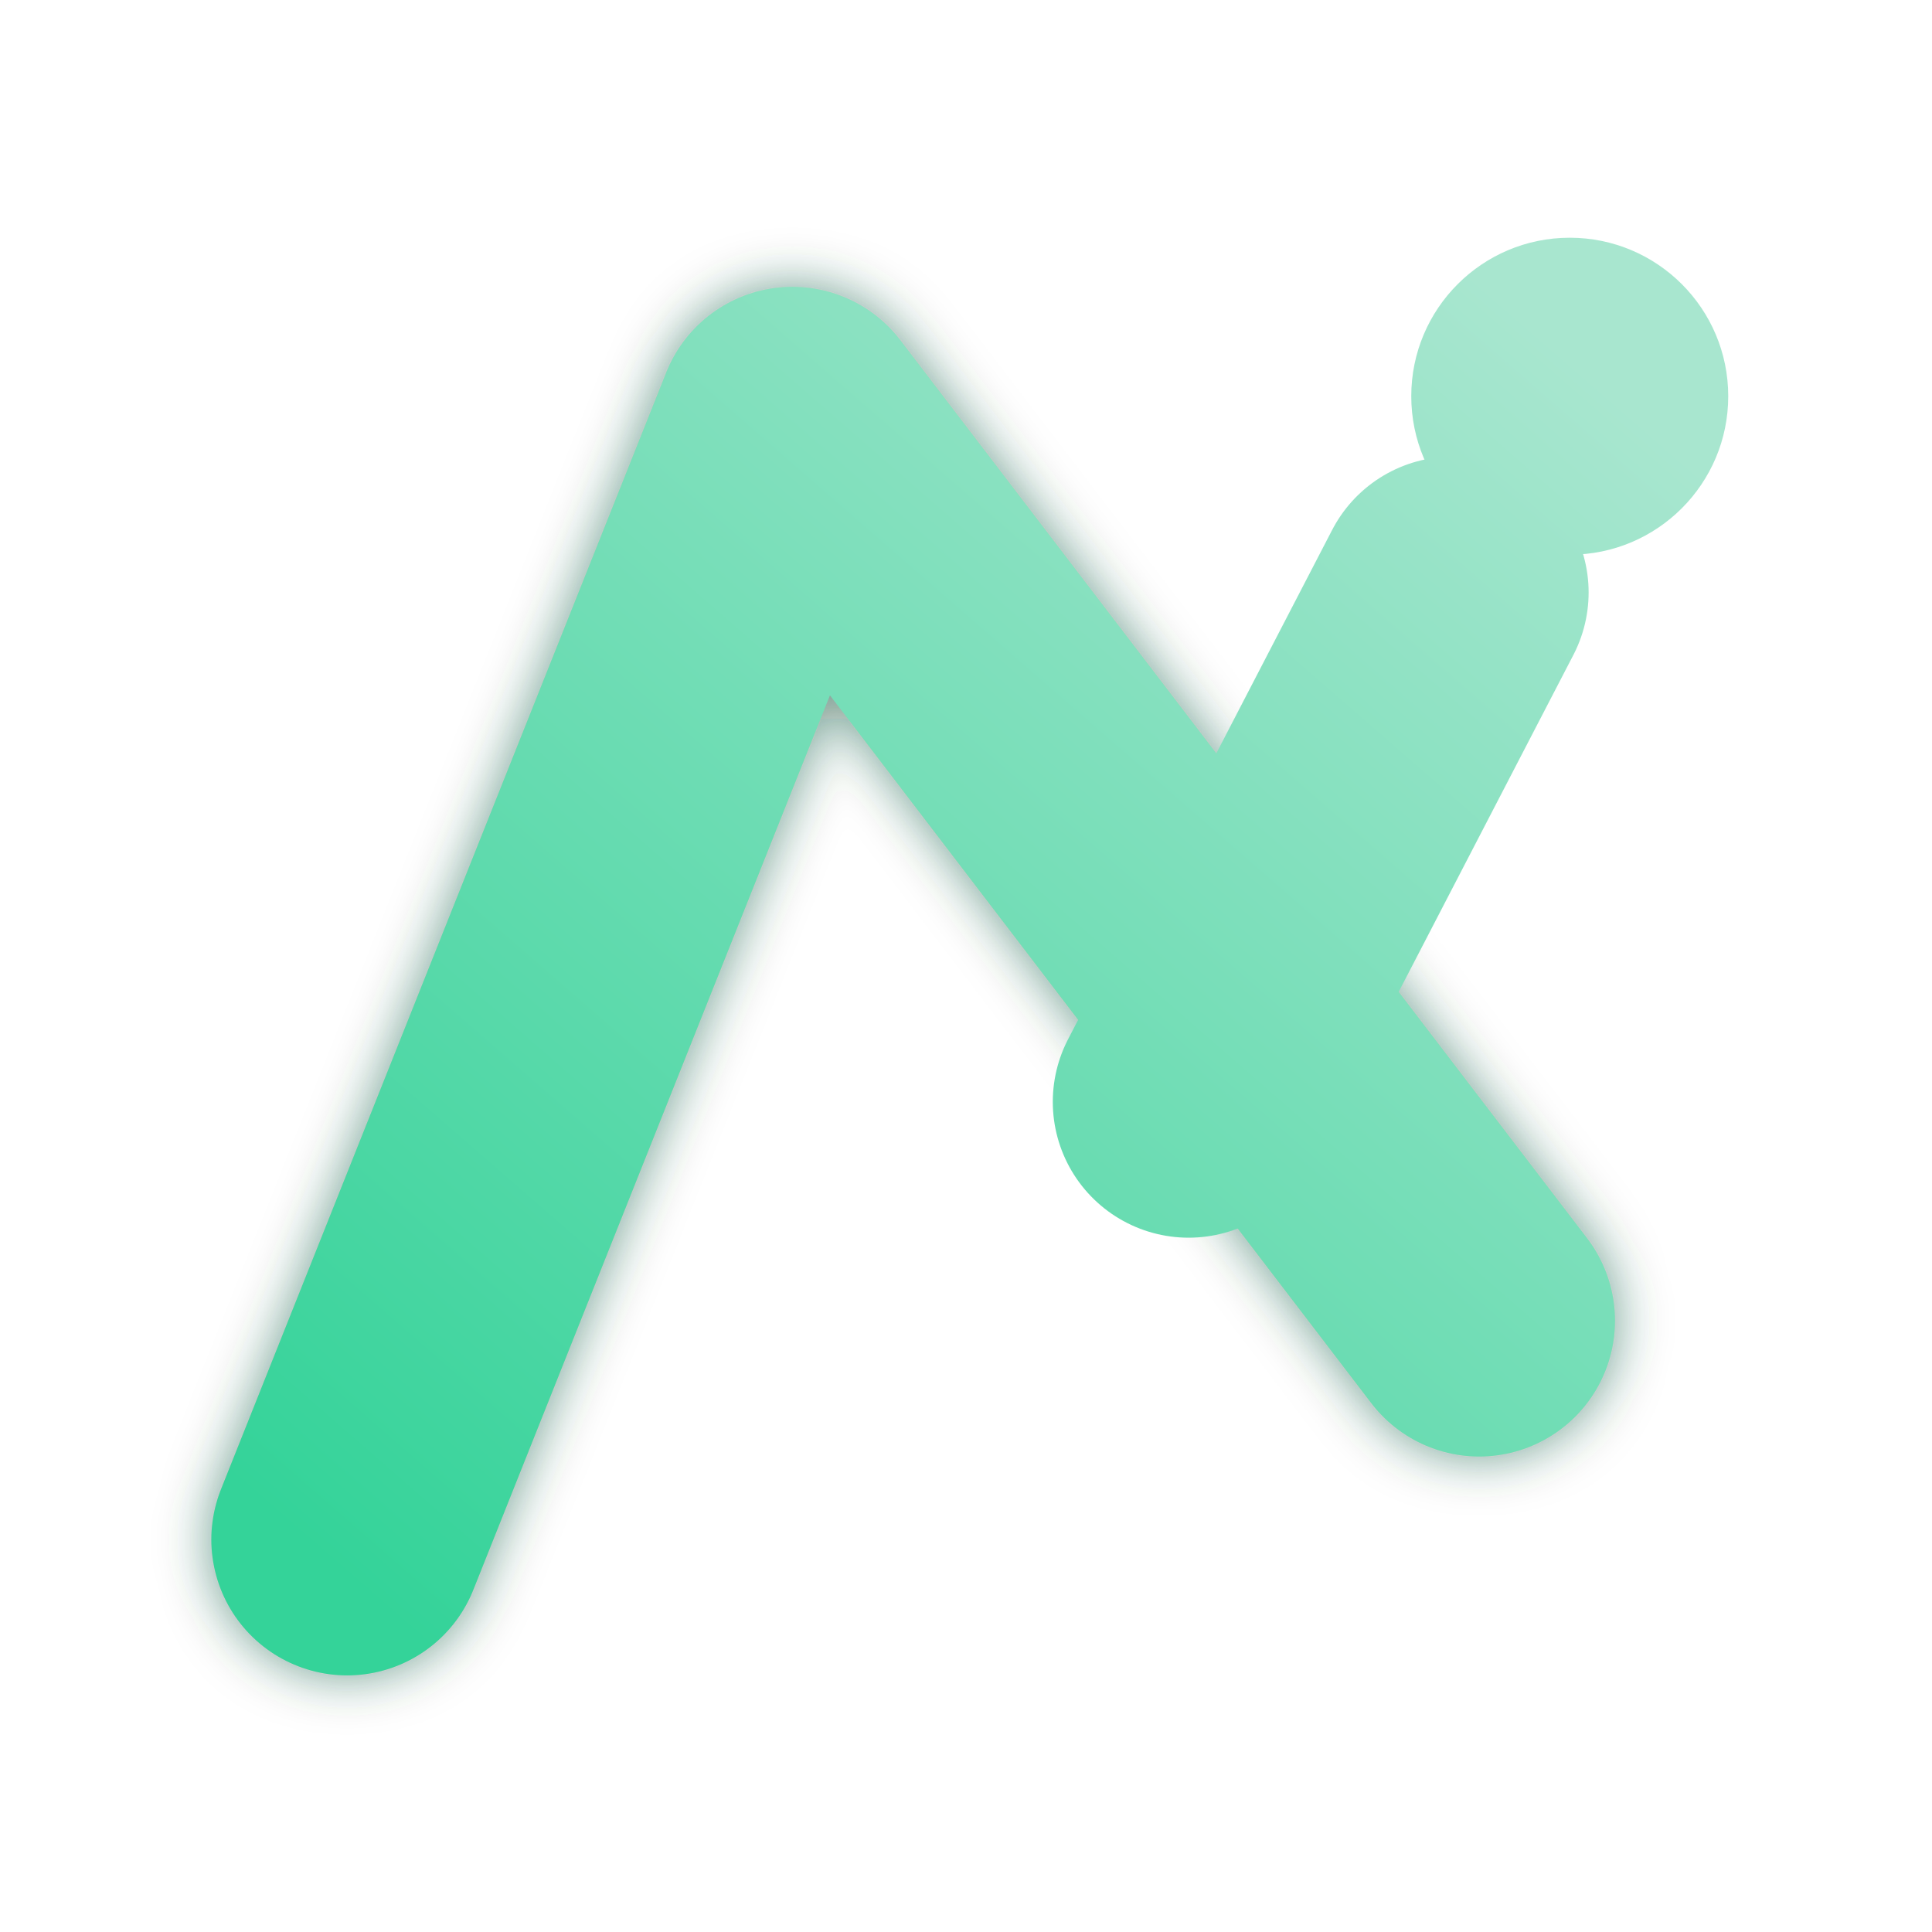
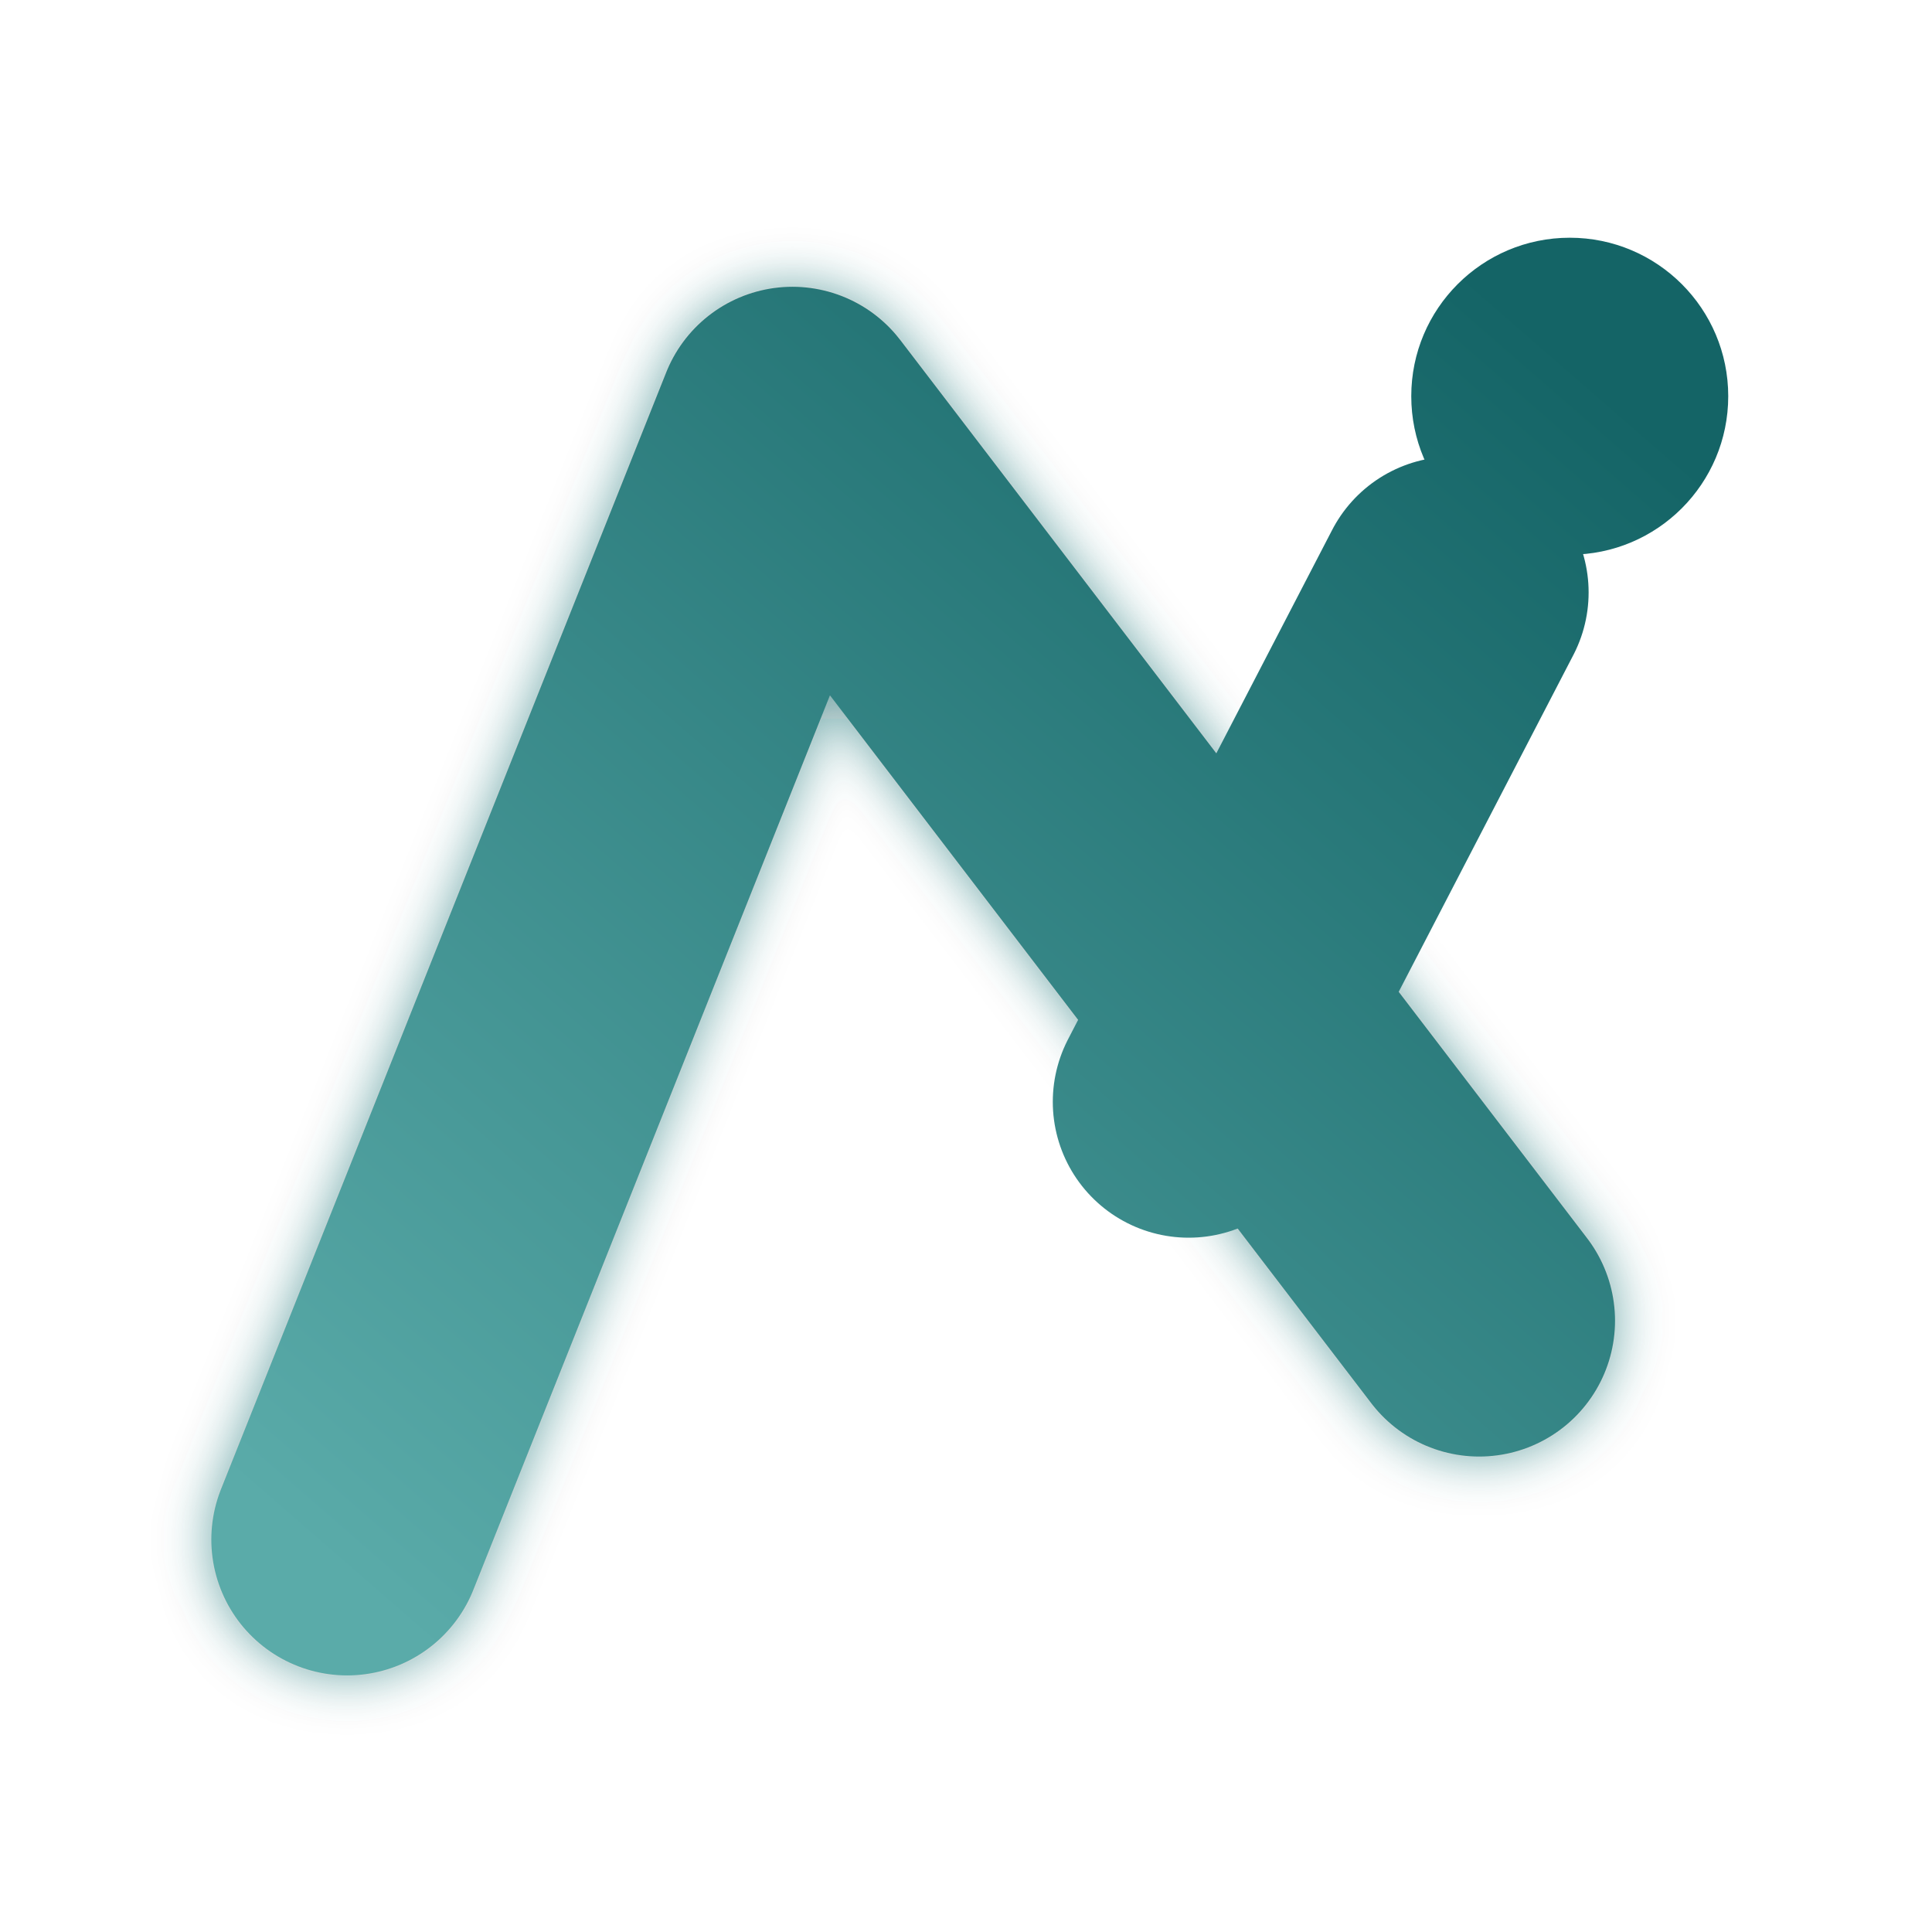
<svg xmlns="http://www.w3.org/2000/svg" viewBox="0 0 512 512" fill="none">
  <defs>
    <linearGradient id="montraC" x1="105" y1="430" x2="405" y2="85" gradientUnits="userSpaceOnUse">
-       <stop stop-color="#34D399" />
-       <stop offset="1" stop-color="#A8E6CF" />
+       <stop stop-color="#5AABA9" />
+       <stop offset="1" stop-color="#146466" />
    </linearGradient>
    <filter id="soft" x="-25%" y="-25%" width="150%" height="150%">
      <feGaussianBlur stdDeviation="7" />
    </filter>
  </defs>
-   <path d="M92 408 210 112 392 350" stroke="#0B4F3B" stroke-opacity=".58" stroke-width="72" stroke-linecap="round" stroke-linejoin="round" filter="url(#soft)" />
+   <path d="M92 408 210 112 392 350" stroke="#146466" stroke-opacity=".58" stroke-width="72" stroke-linecap="round" stroke-linejoin="round" filter="url(#soft)" />
  <path d="M92 408 210 112 392 350" stroke="url(#montraC)" stroke-width="72" stroke-linecap="round" stroke-linejoin="round" />
  <path d="M315 292 385 157" stroke="url(#montraC)" stroke-width="72" stroke-linecap="round" />
  <circle cx="416" cy="105" r="42" fill="url(#montraC)" />
</svg>
